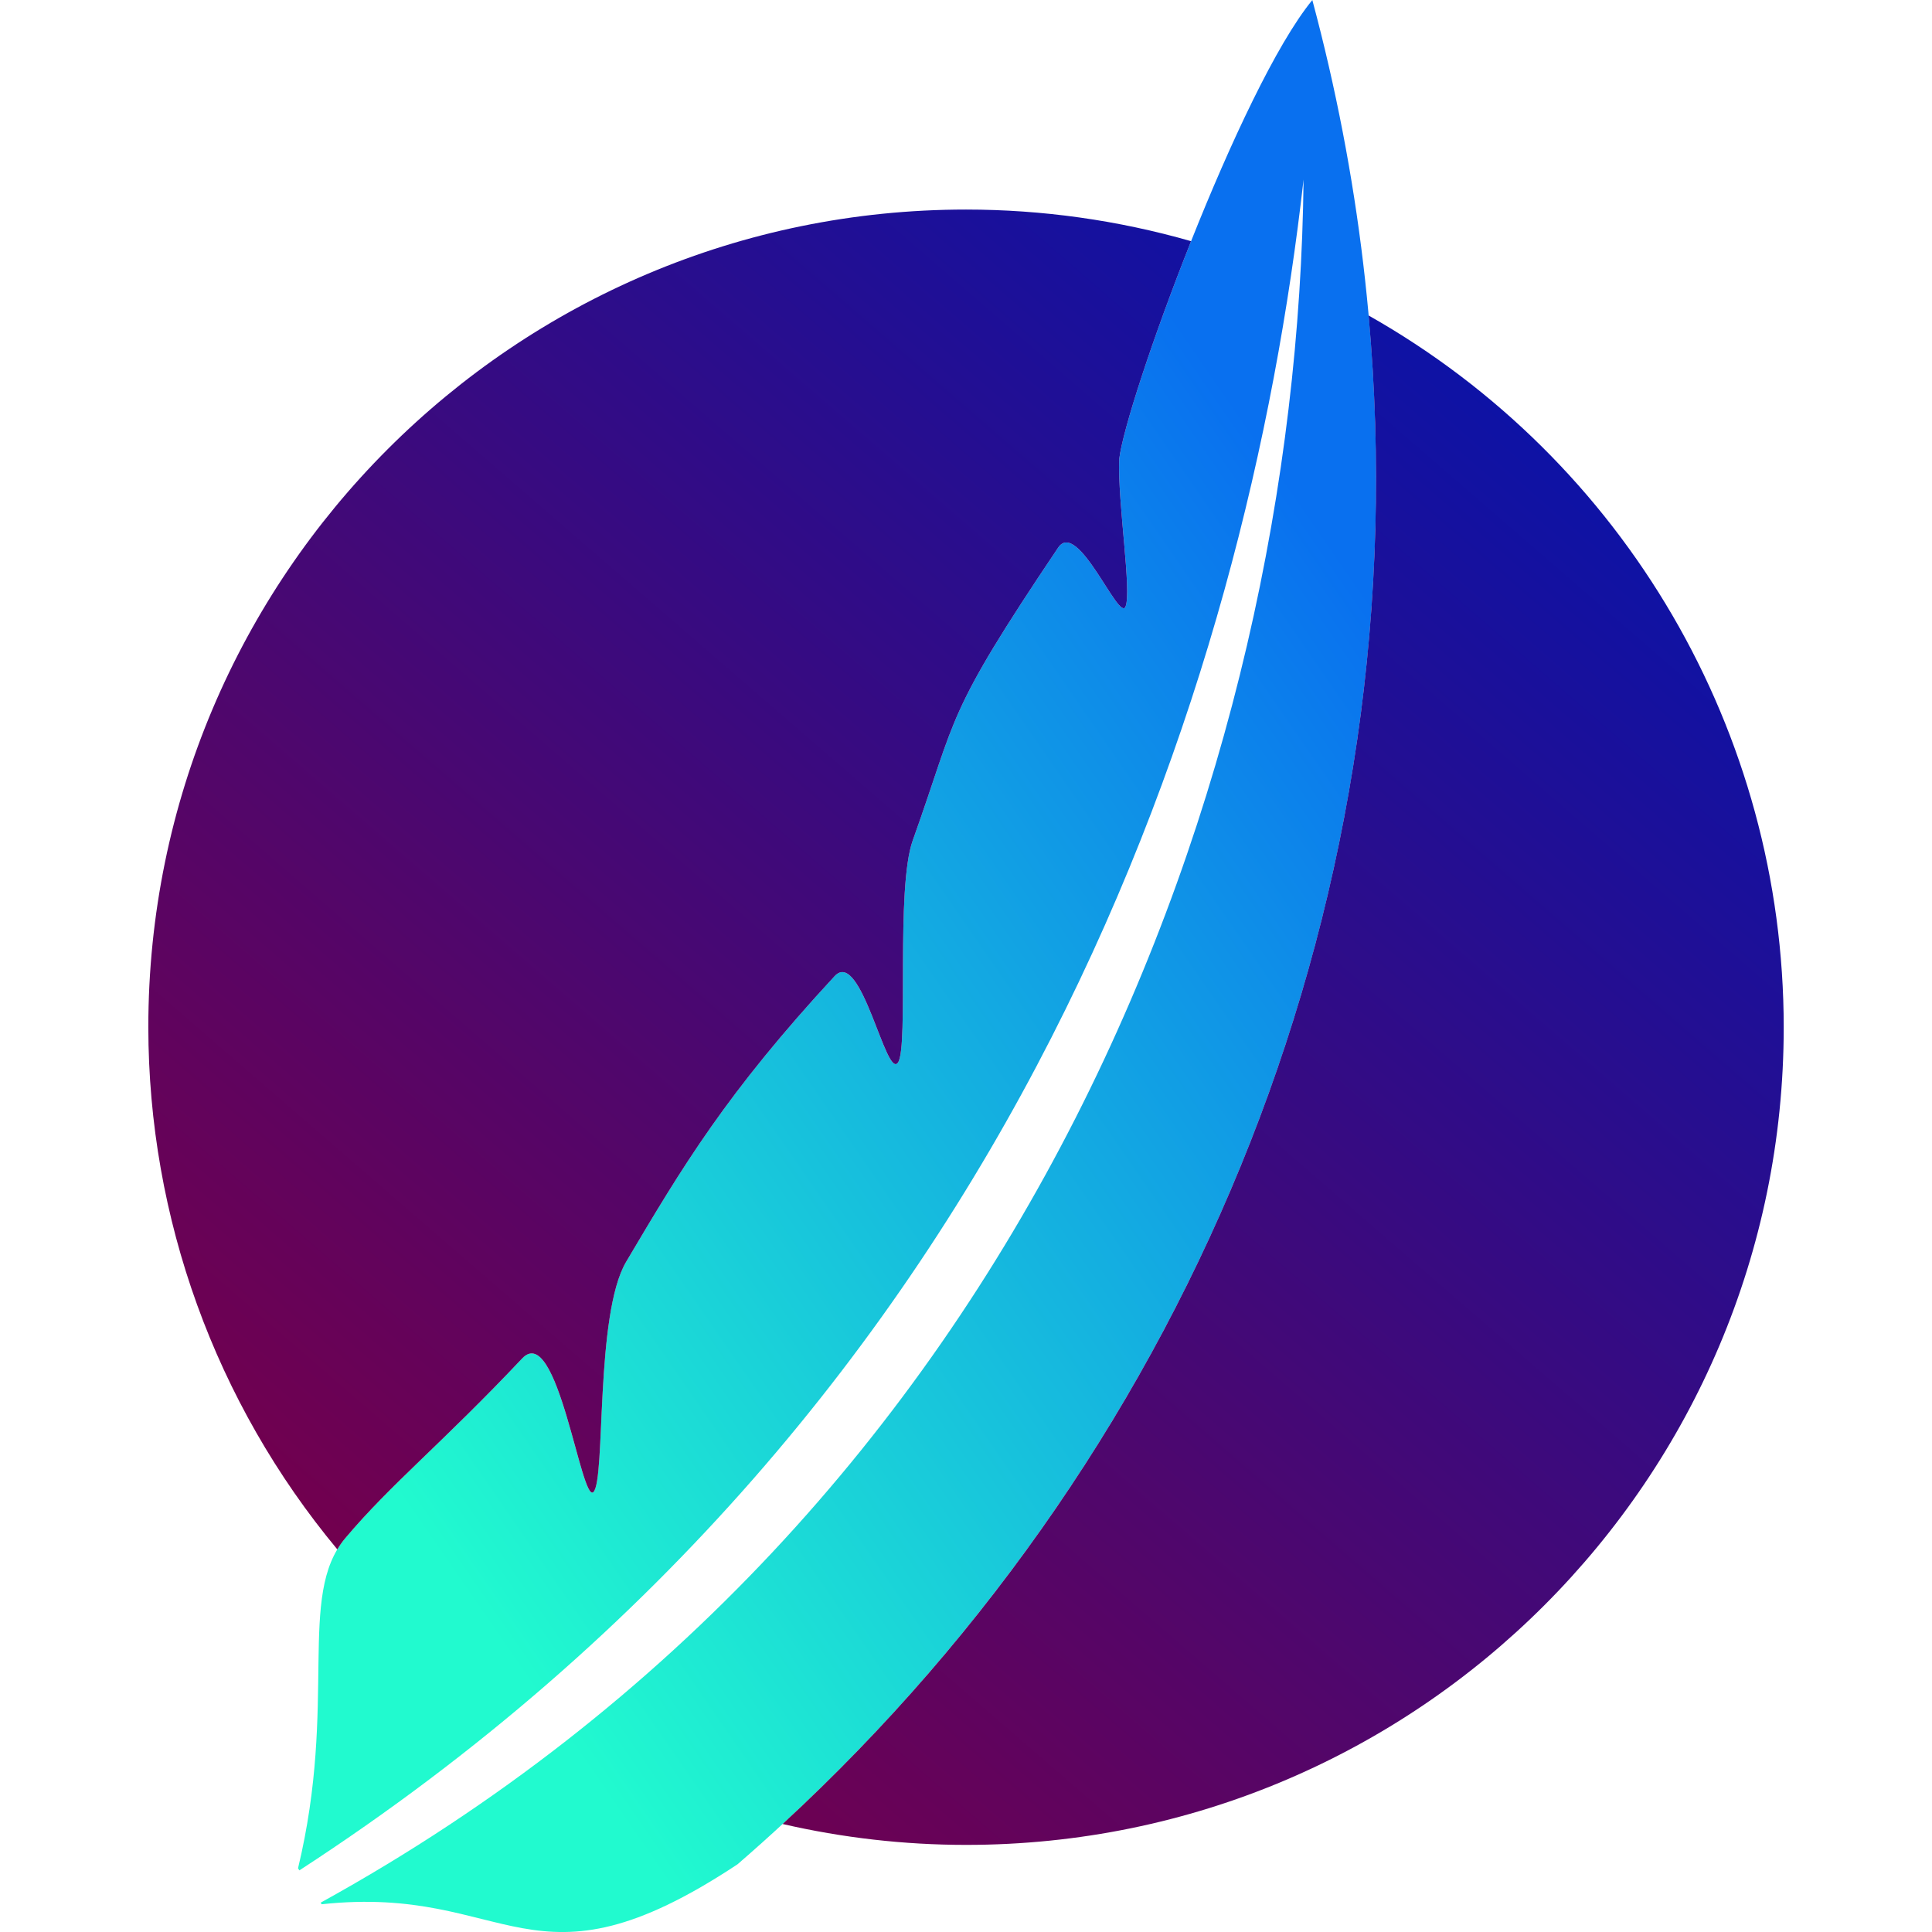
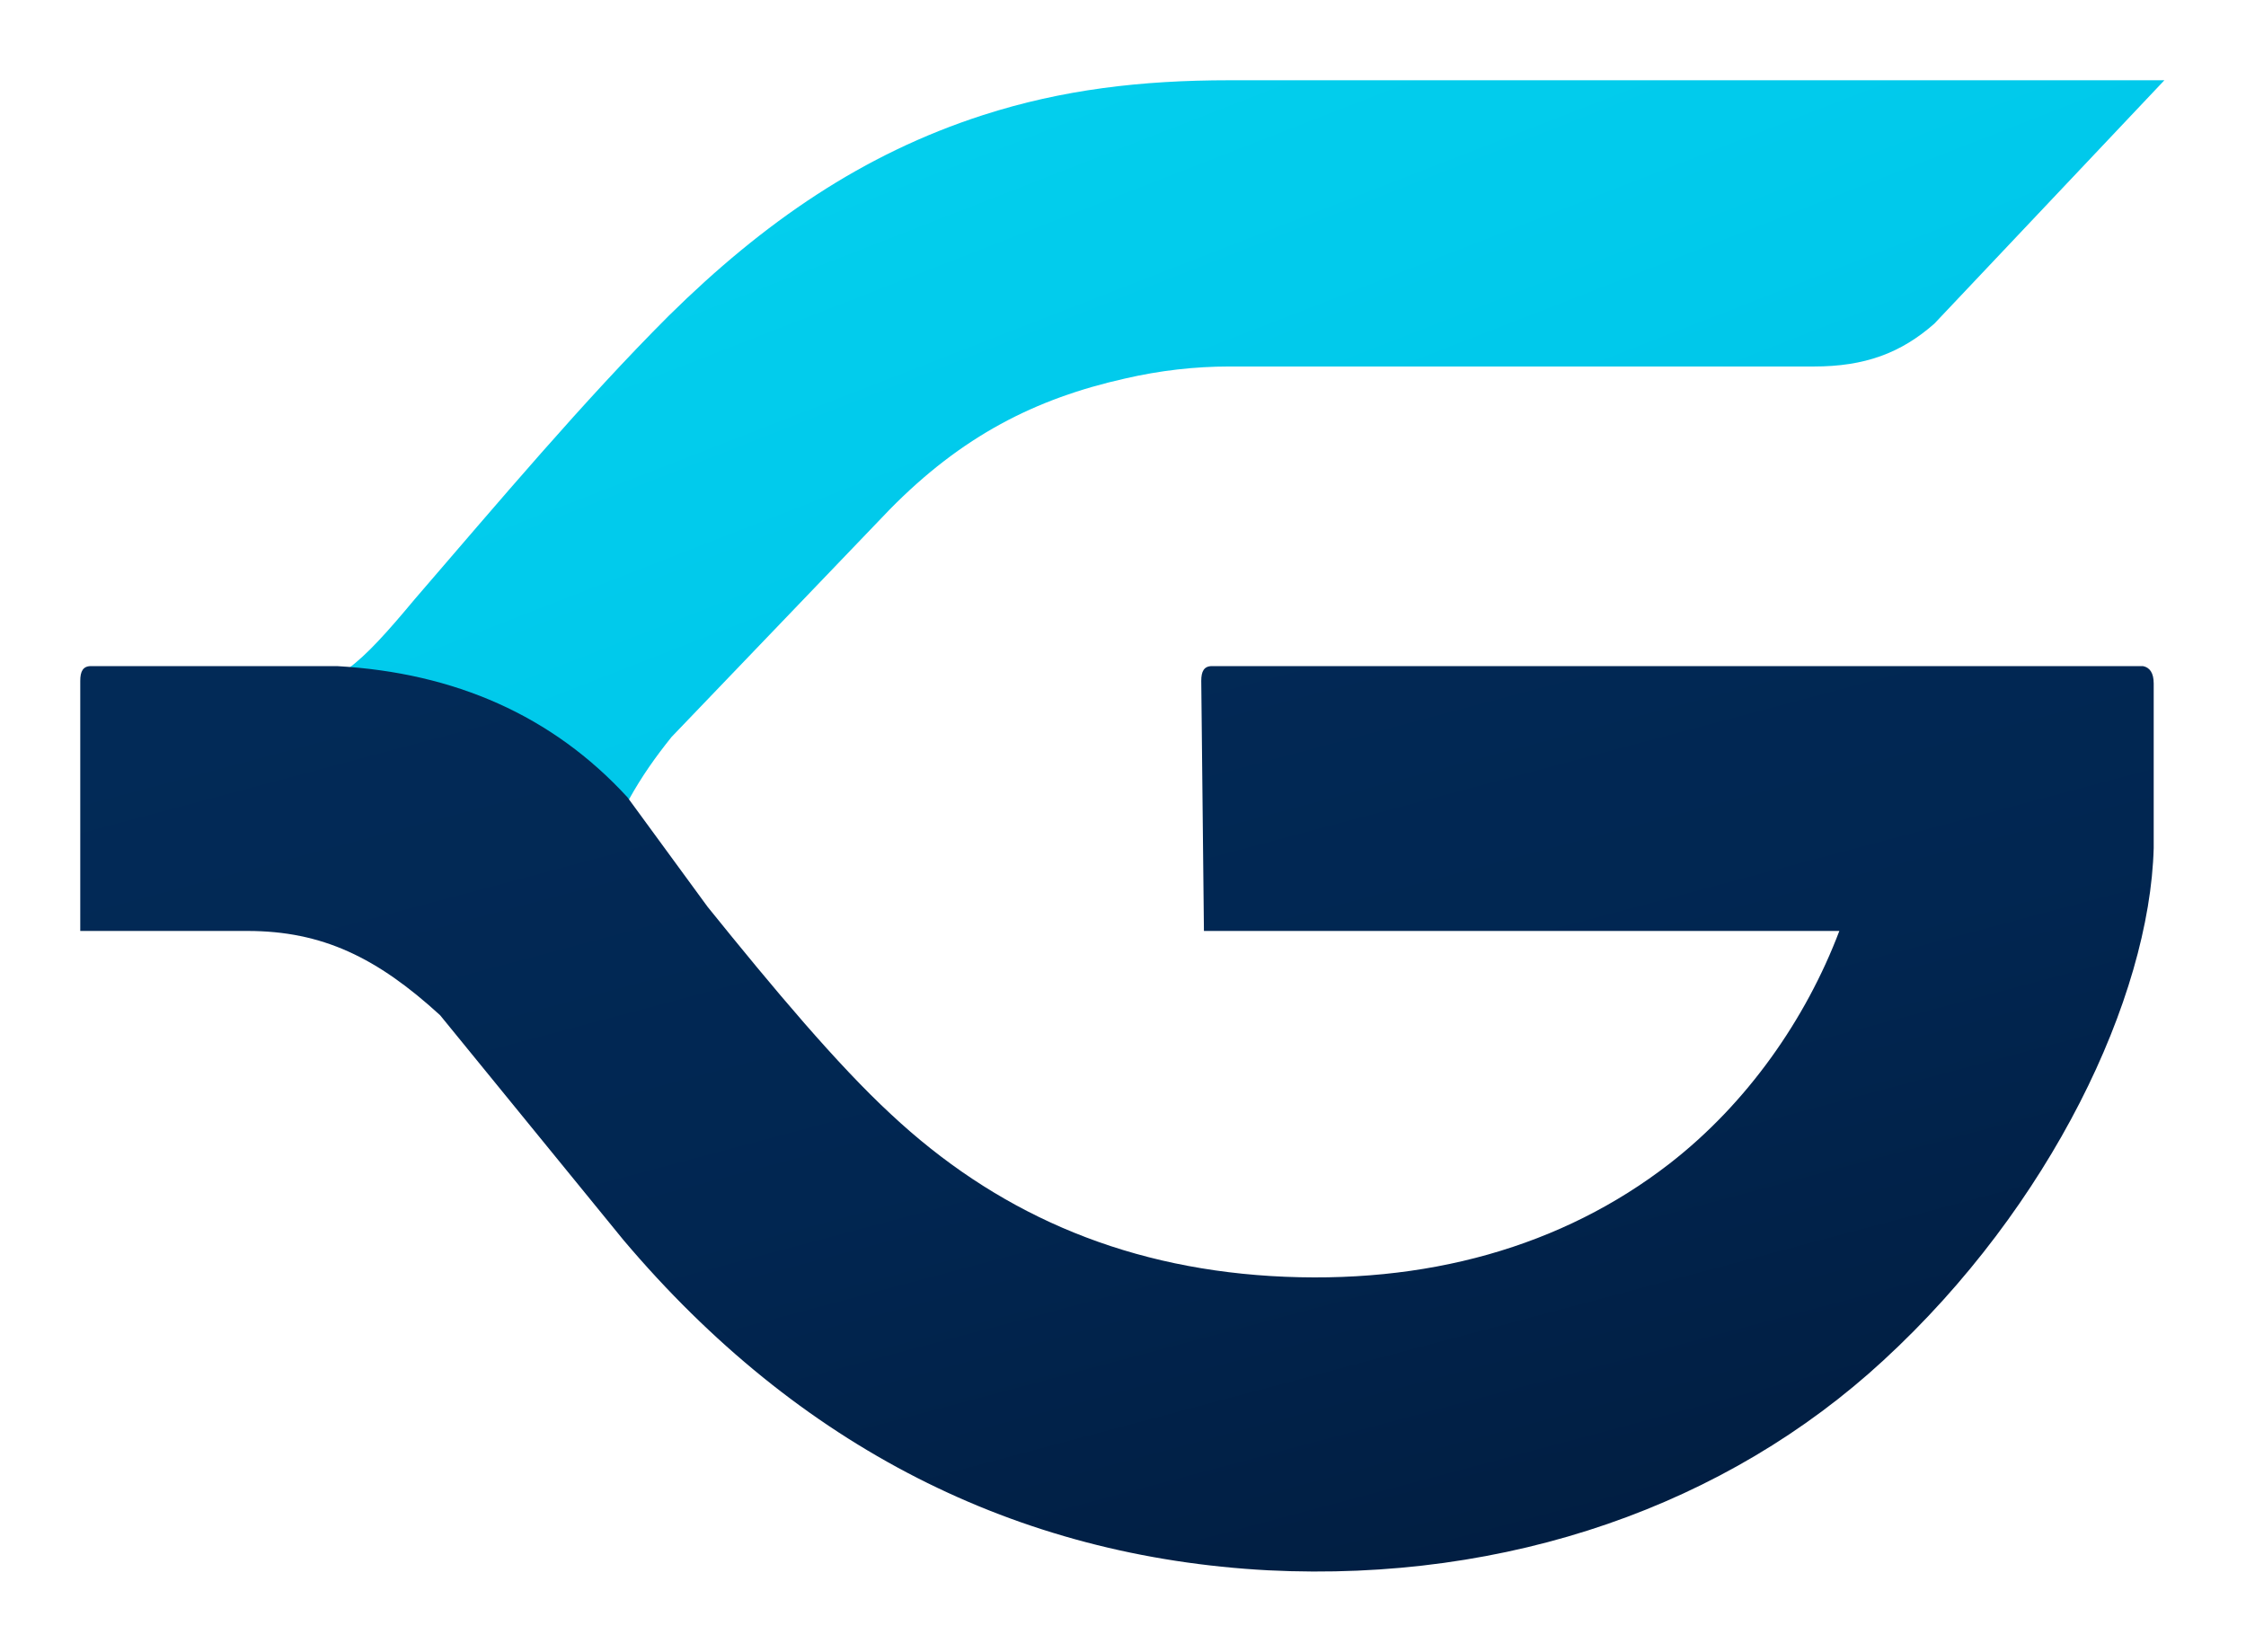
- <svg xmlns="http://www.w3.org/2000/svg" xmlns:xlink="http://www.w3.org/1999/xlink" width="512" height="512" version="1.1" viewBox="0 0 512 512">
+ <svg xmlns="http://www.w3.org/2000/svg" viewBox="140 372 1679 1235" role="img" aria-labelledby="title desc" preserveAspectRatio="xMidYMid meet">
  <defs>
-     <linearGradient id="linearGradient22708">
-       <stop stop-color="#21facf" offset="0" />
-       <stop stop-color="#0970ef" offset="1" />
+     <linearGradient id="cyanGradient" x1="0" y1="0" x2="1" y2="1">
+       <stop offset="0" stop-color="#05D1EE" />
+       <stop offset="0.52" stop-color="#00C9EB" />
+       <stop offset="1" stop-color="#00BCE1" />
    </linearGradient>
-     <linearGradient id="linearGradient6949" x1="68.454" x2="198.59" y1="246.73" y2="96.35" gradientTransform="translate(-5.754,-56.594)" gradientUnits="userSpaceOnUse">
-       <stop stop-color="#72004e" offset="0" />
-       <stop stop-color="#0015b1" offset="1" />
+     <linearGradient id="navyGradient" x1="0.16" y1="0" x2="0.78" y2="1">
+       <stop offset="0" stop-color="#022A57" />
+       <stop offset="0.52" stop-color="#012651" />
+       <stop offset="1" stop-color="#011D40" />
    </linearGradient>
-     <linearGradient id="linearGradient22718" x1="56.735" x2="155.2" y1="246.96" y2="58.575" gradientUnits="userSpaceOnUse">
-       <stop stop-color="#4f00da" offset="0" />
-       <stop stop-color="#e5311b" offset="1" />
+     <linearGradient id="iceGradient" x1="0.12" y1="0" x2="0.84" y2="1">
+       <stop offset="0" stop-color="#FFFFFF" />
+       <stop offset="1" stop-color="#D9EEFF" />
    </linearGradient>
-     <linearGradient id="linearGradient23463" x1="68.454" x2="198.59" y1="246.73" y2="96.35" gradientUnits="userSpaceOnUse" xlink:href="#linearGradient22708" />
-     <linearGradient id="linearGradient903" x1="54.478" x2="192.1" y1="247.56" y2="9.809" gradientTransform="matrix(.87923 0 0 .87923 -9.551 48.787)" gradientUnits="userSpaceOnUse">
-       <stop stop-color="#dc180d" offset="0" />
-       <stop stop-color="#f96e20" offset=".5" />
-       <stop stop-color="#f4ce41" offset="1" />
-     </linearGradient>
-     <linearGradient id="linearGradient918" x1="39.468" x2="154.99" y1="204.22" y2="124.47" gradientUnits="userSpaceOnUse" xlink:href="#linearGradient22708" />
  </defs>
-   <g transform="matrix(2.473 0 0 2.473 -4.8978 -4.8812)">
-     <path transform="translate(-5.5496,-57.412)" d="m148.16 59.393c-7.71 9.399-19.951 42.888-20.696 49.204-0.17 4.674 1.373 14.231 0.672 15.805-0.719 1.613-5.117-9.446-7.215-6.327-12.219 18.168-10.7 17.731-15.582 31.378-1.836 5.131-0.424 21.99-1.567 23.773-1.273 1.987-3.962-12.31-6.806-9.236-11.603 12.54-16.279 20.379-22.336 30.607-3.359 5.673-2.182 23.33-3.506 24.674-1.302 1.321-3.857-18.326-7.644-14.309-8.519 9.038-14.054 13.441-18.946 19.252-5.198 6.174-0.783 17.584-5.067 35.383l0.145 0.221c77.447-50.308 101.52-127.16 107.61-181.19-0.681 63.93-29.41 142.78-105.33 184.65l0.113 0.171c20.241-2.181 22.307 10.458 44.562-4.284 55.792-48.277 81.856-124.29 61.593-199.78z" display="none" fill="url(#linearGradient903)" />
-     <path transform="translate(-5.5498,-57.412)" d="m148.16 59.393c-7.71 9.399-19.951 42.888-20.696 49.204-0.17 4.674 1.373 14.231 0.672 15.805-0.719 1.613-5.117-9.446-7.215-6.327-12.219 18.168-10.7 17.731-15.582 31.378-1.836 5.131-0.424 21.99-1.567 23.773-1.273 1.987-3.962-12.31-6.806-9.236-11.603 12.54-16.279 20.379-22.336 30.607-3.359 5.673-2.182 23.33-3.506 24.674-1.302 1.321-3.857-18.326-7.644-14.309-8.519 9.038-14.054 13.441-18.946 19.252-5.198 6.174-0.783 17.584-5.067 35.383l0.145 0.221c77.447-50.308 101.52-127.16 107.61-181.19-0.681 63.93-29.41 142.78-105.33 184.65l0.113 0.171c20.241-2.181 22.307 10.458 44.562-4.284 55.792-48.277 81.856-124.29 61.593-199.78z" fill="url(#linearGradient918)" />
-     <g transform="translate(0 2.0218e-5)">
-       <path transform="translate(-5.7543,-56.594)" d="m111.25 81.024c-48.394-1.5e-5 -87.625 39.231-87.625 87.625 0.017 20.443 7.182 40.236 20.253 55.954 0.252-0.422 0.536-0.824 0.858-1.206 4.892-5.81 10.427-10.214 18.946-19.252 3.787-4.018 6.341 15.63 7.644 14.309 1.324-1.344 0.147-19.001 3.506-24.674 6.056-10.228 10.733-18.067 22.336-30.607 2.844-3.074 5.533 11.223 6.806 9.236 1.142-1.782-0.269-18.641 1.566-23.773 4.882-13.647 3.363-13.21 15.582-31.378 2.098-3.119 6.496 7.94 7.215 6.327 0.701-1.573-0.842-11.131-0.672-15.805 0.372-3.15 3.604-13.059 7.705-23.367-7.843-2.247-15.962-3.388-24.12-3.389zm43.142 11.356c5.566 61.595-18.426 120.7-62.796 161.65 6.446 1.486 13.04 2.237 19.655 2.239 48.394 1e-5 87.625-39.231 87.625-87.625-3.1e-4 -31.581-16.995-60.719-44.484-76.268z" display="none" fill="url(#linearGradient22718)" />
-       <path transform="translate(-5.754,-56.594)" d="m111.25 81.024c-48.394-1.5e-5 -87.625 39.231-87.625 87.625 0.017 20.443 7.182 40.236 20.253 55.954 0.252-0.422 0.536-0.824 0.858-1.206 4.892-5.81 10.427-10.214 18.946-19.252 3.787-4.018 6.341 15.63 7.644 14.309 1.324-1.344 0.147-19.001 3.506-24.674 6.056-10.228 10.733-18.067 22.336-30.607 2.844-3.074 5.533 11.223 6.806 9.236 1.142-1.782-0.269-18.641 1.566-23.773 4.882-13.647 3.363-13.21 15.582-31.378 2.098-3.119 6.496 7.94 7.215 6.327 0.701-1.573-0.842-11.131-0.672-15.805 0.372-3.15 3.604-13.059 7.705-23.367-7.843-2.247-15.962-3.388-24.12-3.389zm43.142 11.356c5.566 61.595-18.426 120.7-62.796 161.65 6.446 1.486 13.04 2.237 19.655 2.239 48.394 1e-5 87.625-39.231 87.625-87.625-3.1e-4 -31.581-16.995-60.719-44.484-76.268z" display="none" fill="url(#linearGradient23463)" />
-       <path d="m105.5 24.43c-48.394-1.5e-5 -87.625 39.231-87.625 87.625 0.017 20.443 7.182 40.236 20.253 55.954 0.252-0.422 0.536-0.824 0.858-1.206 4.892-5.81 10.427-10.214 18.946-19.252 3.787-4.018 6.341 15.63 7.644 14.309 1.324-1.344 0.147-19.001 3.506-24.674 6.056-10.228 10.733-18.067 22.336-30.607 2.844-3.074 5.533 11.223 6.806 9.236 1.142-1.782-0.269-18.641 1.566-23.773 4.882-13.647 3.363-13.21 15.582-31.378 2.098-3.119 6.496 7.94 7.215 6.327 0.701-1.573-0.842-11.131-0.672-15.805 0.372-3.15 3.604-13.059 7.705-23.367-7.843-2.247-15.962-3.388-24.12-3.389zm43.142 11.356c5.566 61.595-18.426 120.7-62.796 161.65 6.446 1.486 13.04 2.237 19.655 2.239 48.394 1e-5 87.625-39.231 87.625-87.625-3.1e-4 -31.581-16.995-60.719-44.484-76.268z" fill="url(#linearGradient6949)" />
-     </g>
-   </g>
+   <style>
+         .primary { fill: url(#cyanGradient); }
+         .secondary { fill: url(#navyGradient); }
+         @media (prefers-color-scheme: dark) {
+           .secondary { fill: url(#iceGradient); }
+         }
+         </style>
+   <path class="primary" d="M 1758 432 L 1059 432 C 993 432 934 439 875 458 C 785 487 711 538 640 608 C 576 672 513 747 450 820 C 430 844 414 862 400 872 C 460 881 528 907 610 970 C 620 952 630 938 642 923 L 805 753 C 859 698 914 670 981 655 C 1007 649 1033 646 1059 646 L 1496 646 C 1534 646 1561 636 1586 614 L 1758 432 Z" />
+   <path class="secondary" d="M 1742 870 L 1046 870 C 1040 870 1038 874 1038 881 L 1040 1068 L 1515 1068 C 1490 1134 1446 1197 1388 1242 C 1308 1304 1206 1333 1090 1326 C 976 1319 883 1277 806 1205 C 766 1168 719 1112 669 1050 L 609 968 C 553 907 480 875 392 870 L 208 870 C 202 870 200 874 200 881 L 200 1068 L 325 1068 C 381 1068 422 1088 469 1131 L 606 1299 C 737 1454 900 1536 1088 1546 C 1268 1555 1431 1497 1548 1389 C 1673 1274 1747 1118 1750 1006 L 1750 883 C 1750 875 1747 871 1742 870 Z" />
</svg>
